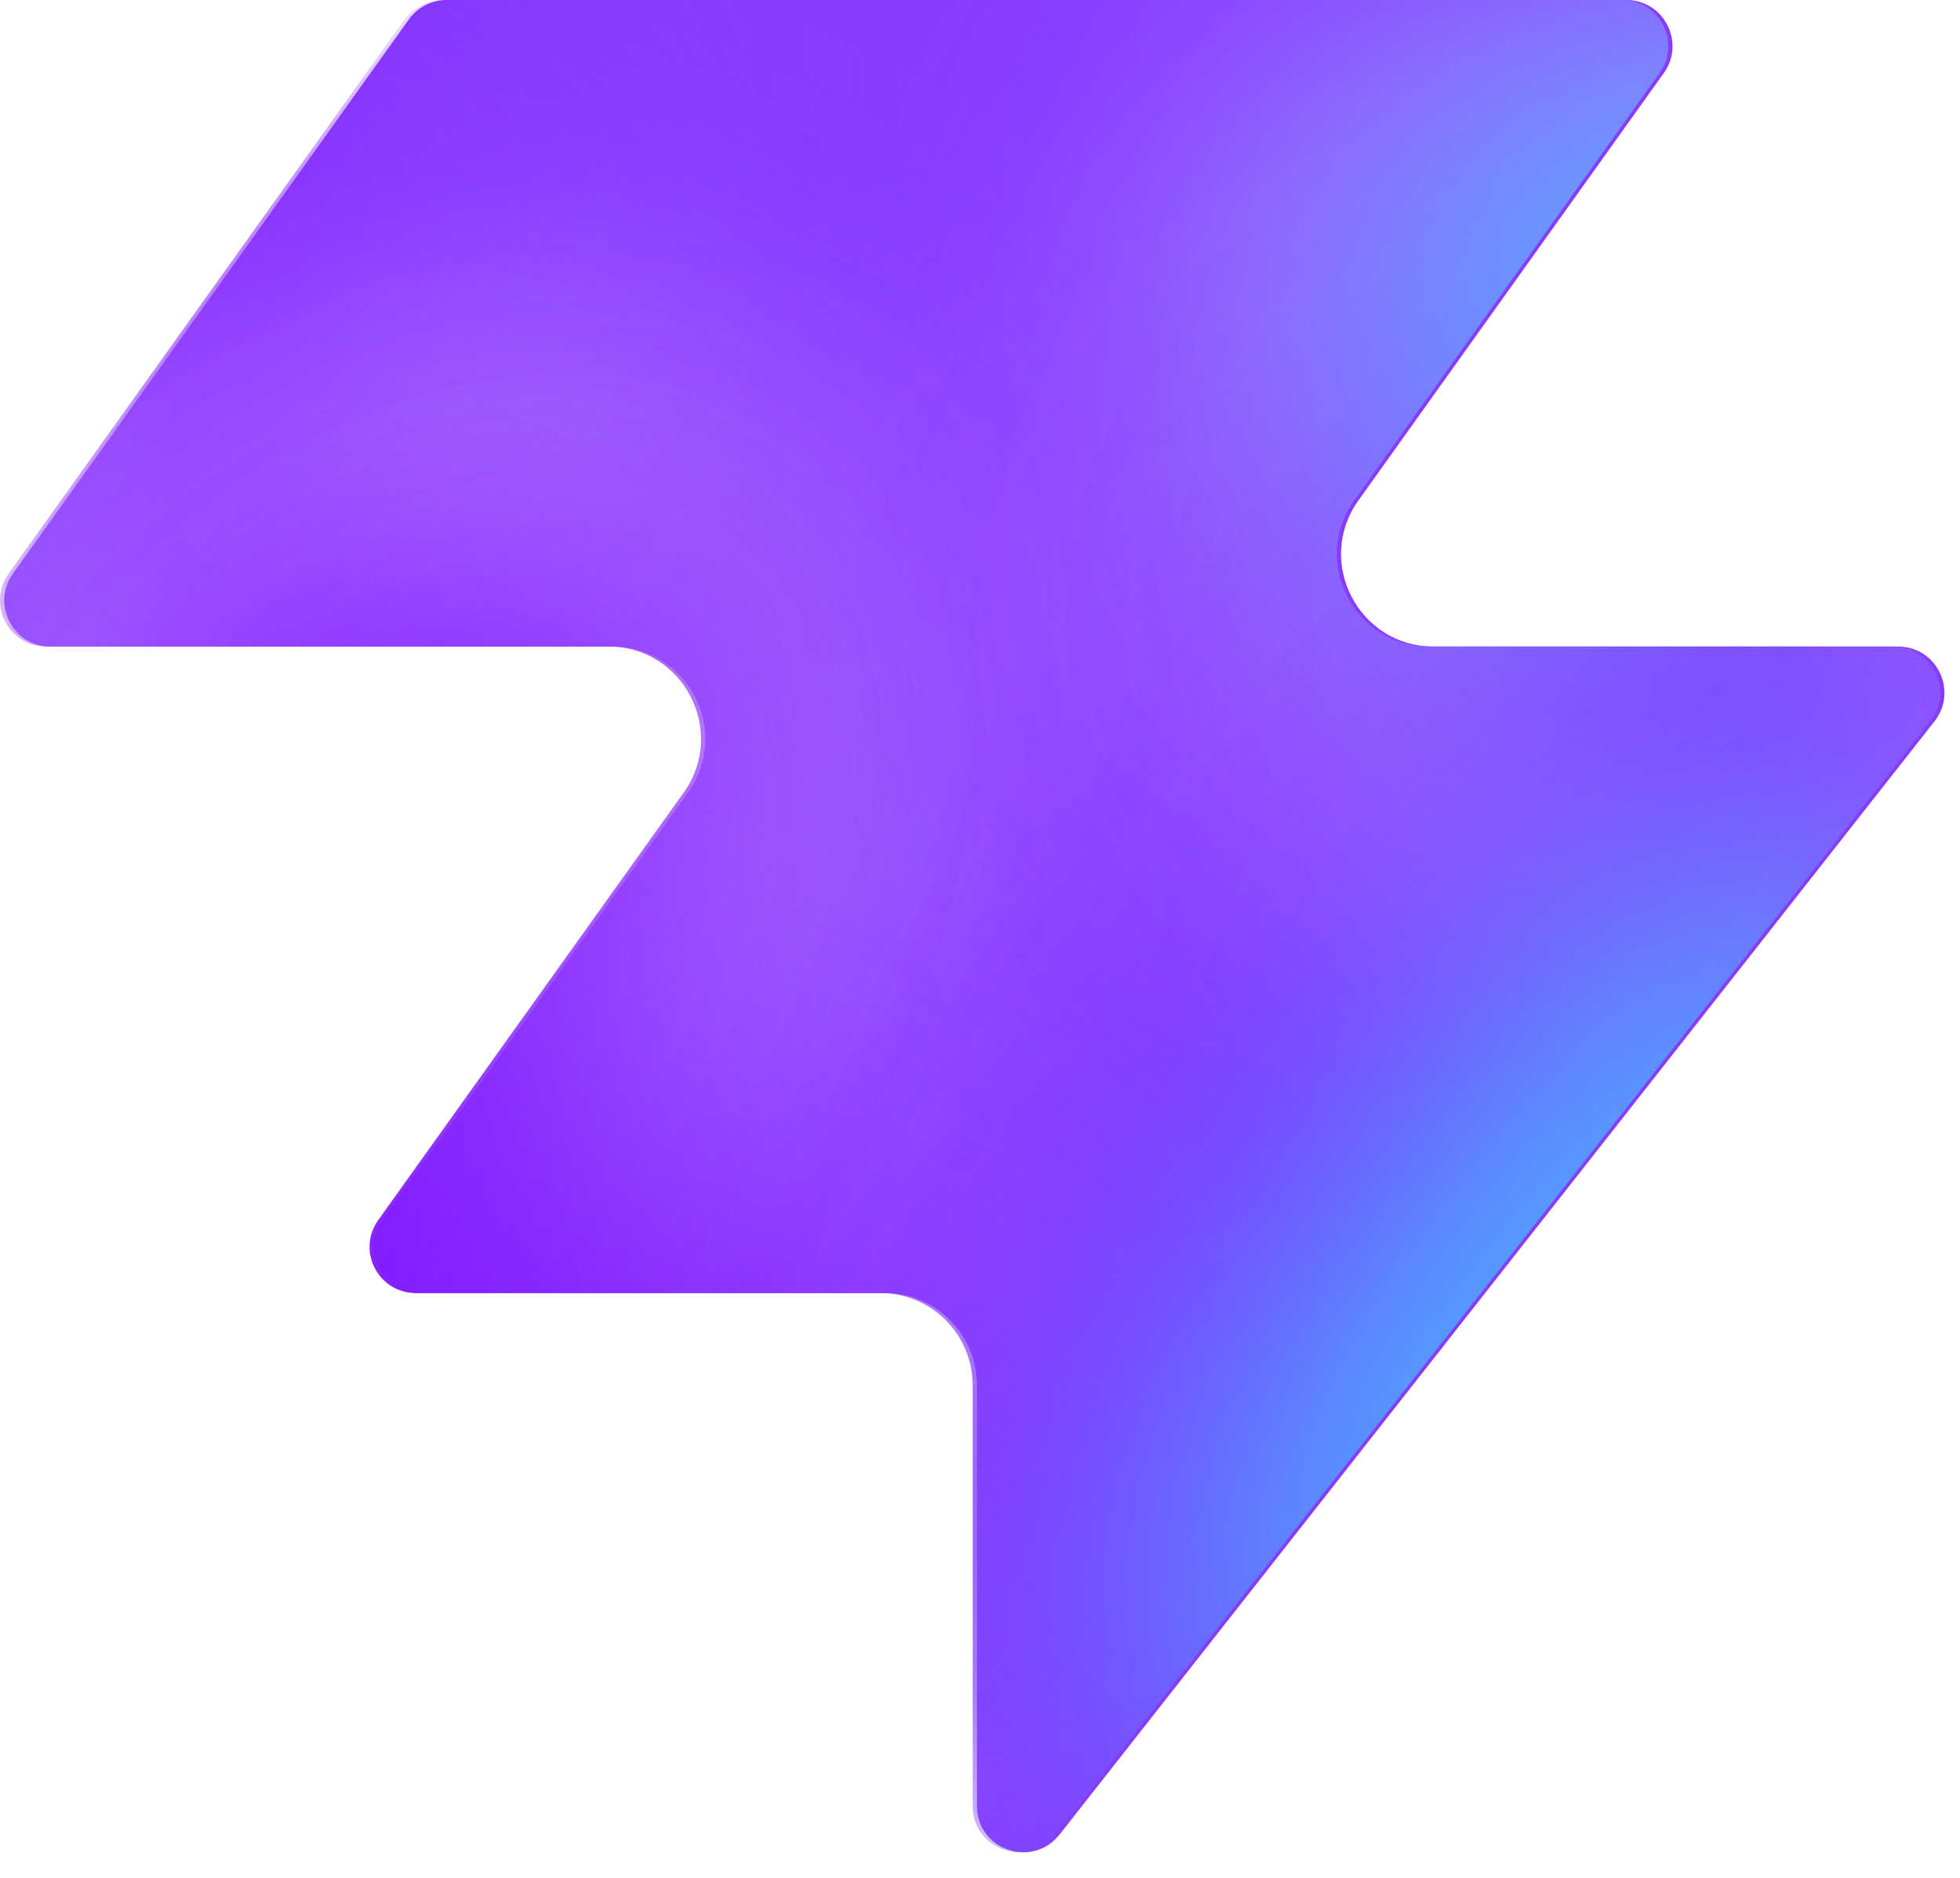
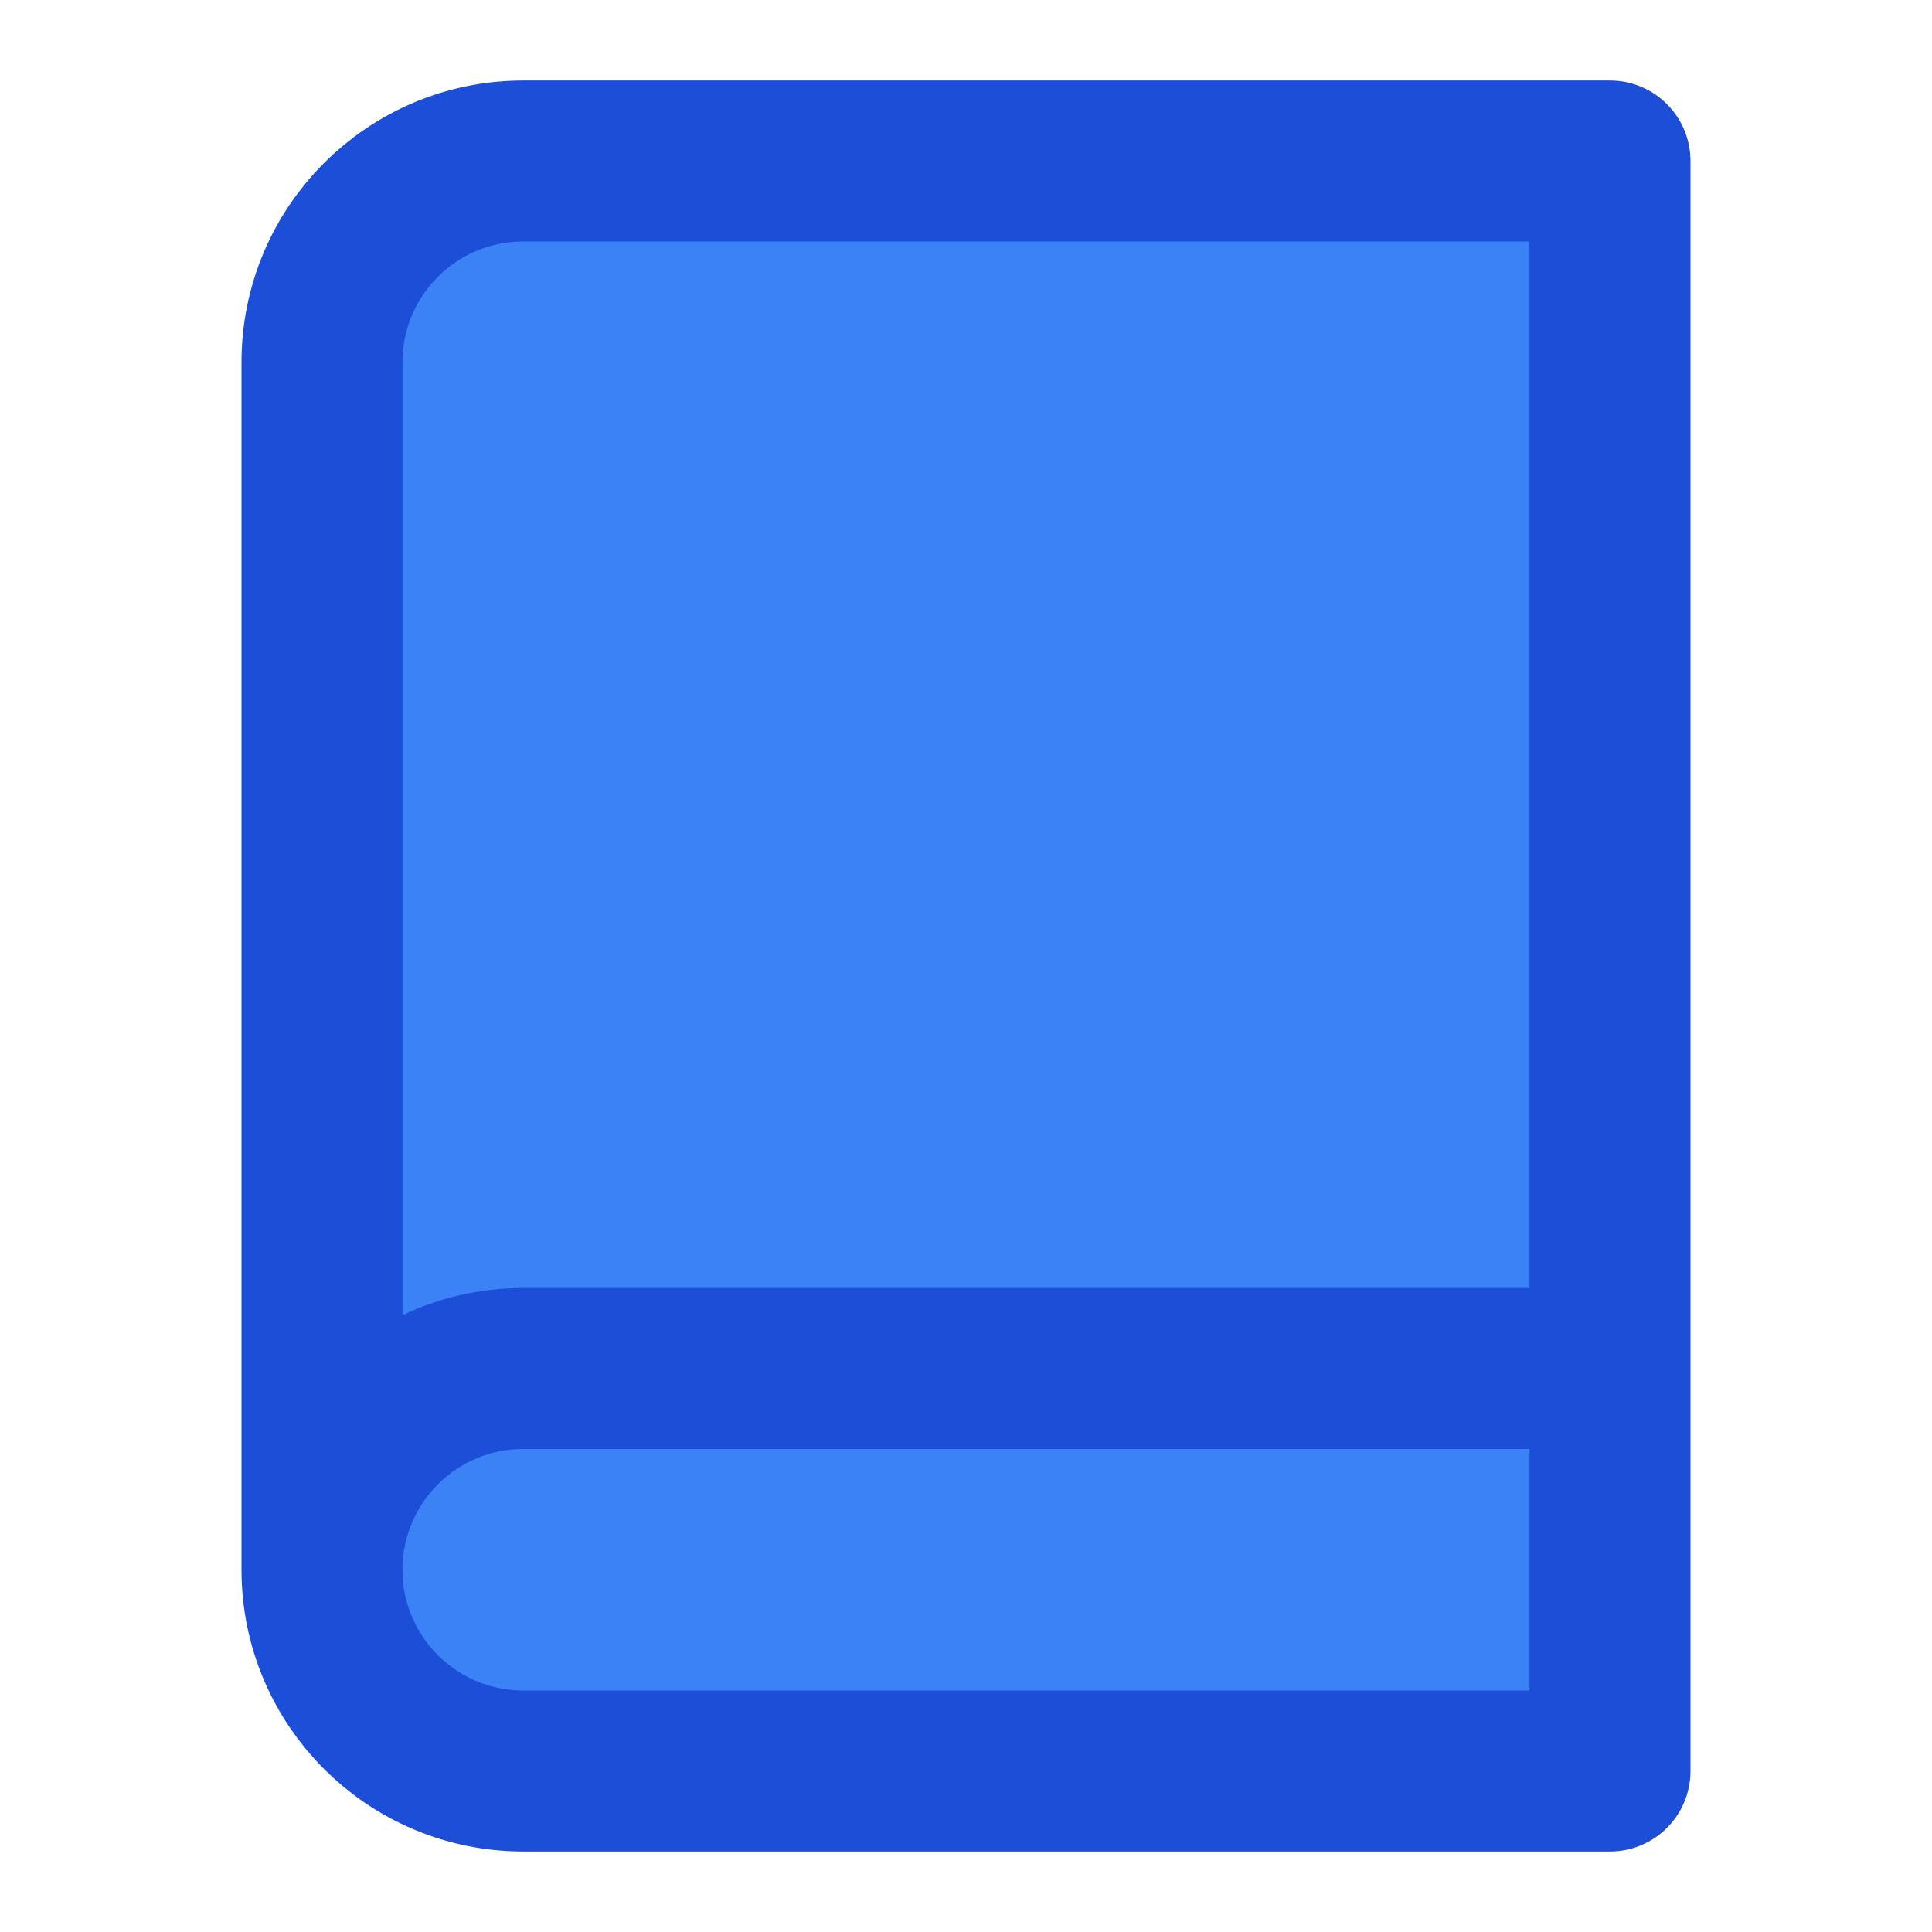
- <svg xmlns="http://www.w3.org/2000/svg" width="48" height="46" fill="none" viewBox="0 0 48 46">
-   <path fill="#863bff" d="M25.946 44.938c-.664.845-2.021.375-2.021-.698V33.937a2.26 2.26 0 0 0-2.262-2.262H10.287c-.92 0-1.456-1.04-.92-1.788l7.48-10.471c1.07-1.497 0-3.578-1.842-3.578H1.237c-.92 0-1.456-1.04-.92-1.788L10.013.474c.214-.297.556-.474.92-.474h28.894c.92 0 1.456 1.04.92 1.788l-7.48 10.471c-1.07 1.498 0 3.579 1.842 3.579h11.377c.943 0 1.473 1.088.89 1.83L25.947 44.94z" style="fill:#863bff;fill:color(display-p3 .525 .23 1);fill-opacity:1" />
-   <mask id="a" width="48" height="46" x="0" y="0" maskUnits="userSpaceOnUse" style="mask-type:alpha">
-     <path fill="#000" d="M25.842 44.938c-.664.844-2.021.375-2.021-.698V33.937a2.26 2.26 0 0 0-2.262-2.262H10.183c-.92 0-1.456-1.04-.92-1.788l7.48-10.471c1.07-1.498 0-3.579-1.842-3.579H1.133c-.92 0-1.456-1.04-.92-1.787L9.91.473c.214-.297.556-.474.92-.474h28.894c.92 0 1.456 1.04.92 1.788l-7.48 10.471c-1.07 1.498 0 3.578 1.842 3.578h11.377c.943 0 1.473 1.088.89 1.832L25.843 44.94z" style="fill:#000;fill-opacity:1" />
-   </mask>
-   <g mask="url(#a)">
-     <g filter="url(#b)">
-       <ellipse cx="5.508" cy="14.704" fill="#ede6ff" rx="5.508" ry="14.704" style="fill:#ede6ff;fill:color(display-p3 .927 .903 1);fill-opacity:1" transform="matrix(.00324 1 1 -.00324 -4.47 31.516)" />
-     </g>
-     <g filter="url(#c)">
-       <ellipse cx="10.399" cy="29.851" fill="#ede6ff" rx="10.399" ry="29.851" style="fill:#ede6ff;fill:color(display-p3 .927 .903 1);fill-opacity:1" transform="matrix(.00324 1 1 -.00324 -39.328 7.883)" />
-     </g>
-     <g filter="url(#d)">
-       <ellipse cx="5.508" cy="30.487" fill="#7e14ff" rx="5.508" ry="30.487" style="fill:#7e14ff;fill:color(display-p3 .492 .077 1);fill-opacity:1" transform="rotate(89.814 -25.913 -14.639)scale(1 -1)" />
-     </g>
-     <g filter="url(#e)">
-       <ellipse cx="5.508" cy="30.599" fill="#7e14ff" rx="5.508" ry="30.599" style="fill:#7e14ff;fill:color(display-p3 .492 .077 1);fill-opacity:1" transform="rotate(89.814 -32.644 -3.334)scale(1 -1)" />
-     </g>
-     <g filter="url(#f)">
-       <ellipse cx="5.508" cy="30.599" fill="#7e14ff" rx="5.508" ry="30.599" style="fill:#7e14ff;fill:color(display-p3 .492 .077 1);fill-opacity:1" transform="matrix(.00324 1 1 -.00324 -34.34 30.47)" />
-     </g>
-     <g filter="url(#g)">
-       <ellipse cx="14.072" cy="22.078" fill="#ede6ff" rx="14.072" ry="22.078" style="fill:#ede6ff;fill:color(display-p3 .927 .903 1);fill-opacity:1" transform="rotate(93.35 24.506 48.493)scale(-1 1)" />
-     </g>
-     <g filter="url(#h)">
-       <ellipse cx="3.47" cy="21.501" fill="#7e14ff" rx="3.47" ry="21.501" style="fill:#7e14ff;fill:color(display-p3 .492 .077 1);fill-opacity:1" transform="rotate(89.009 28.708 47.59)scale(-1 1)" />
-     </g>
-     <g filter="url(#i)">
-       <ellipse cx="3.47" cy="21.501" fill="#7e14ff" rx="3.47" ry="21.501" style="fill:#7e14ff;fill:color(display-p3 .492 .077 1);fill-opacity:1" transform="rotate(89.009 28.708 47.59)scale(-1 1)" />
-     </g>
-     <g filter="url(#j)">
-       <ellipse cx=".387" cy="8.972" fill="#7e14ff" rx="4.407" ry="29.108" style="fill:#7e14ff;fill:color(display-p3 .492 .077 1);fill-opacity:1" transform="rotate(39.51 .387 8.972)" />
-     </g>
-     <g filter="url(#k)">
-       <ellipse cx="47.523" cy="-6.092" fill="#7e14ff" rx="4.407" ry="29.108" style="fill:#7e14ff;fill:color(display-p3 .492 .077 1);fill-opacity:1" transform="rotate(37.892 47.523 -6.092)" />
-     </g>
-     <g filter="url(#l)">
-       <ellipse cx="41.412" cy="6.333" fill="#47bfff" rx="5.971" ry="9.665" style="fill:#47bfff;fill:color(display-p3 .28 .748 1);fill-opacity:1" transform="rotate(37.892 41.412 6.333)" />
-     </g>
-     <g filter="url(#m)">
-       <ellipse cx="-1.879" cy="38.332" fill="#7e14ff" rx="4.407" ry="29.108" style="fill:#7e14ff;fill:color(display-p3 .492 .077 1);fill-opacity:1" transform="rotate(37.892 -1.88 38.332)" />
-     </g>
-     <g filter="url(#n)">
-       <ellipse cx="-1.879" cy="38.332" fill="#7e14ff" rx="4.407" ry="29.108" style="fill:#7e14ff;fill:color(display-p3 .492 .077 1);fill-opacity:1" transform="rotate(37.892 -1.88 38.332)" />
-     </g>
-     <g filter="url(#o)">
-       <ellipse cx="35.651" cy="29.907" fill="#7e14ff" rx="4.407" ry="29.108" style="fill:#7e14ff;fill:color(display-p3 .492 .077 1);fill-opacity:1" transform="rotate(37.892 35.651 29.907)" />
-     </g>
-     <g filter="url(#p)">
-       <ellipse cx="38.418" cy="32.4" fill="#47bfff" rx="5.971" ry="15.297" style="fill:#47bfff;fill:color(display-p3 .28 .748 1);fill-opacity:1" transform="rotate(37.892 38.418 32.4)" />
-     </g>
-   </g>
-   <defs>
-     <filter id="b" width="60.045" height="41.654" x="-19.77" y="16.149" color-interpolation-filters="sRGB" filterUnits="userSpaceOnUse">
-       <feFlood flood-opacity="0" result="BackgroundImageFix" />
-       <feBlend in="SourceGraphic" in2="BackgroundImageFix" result="shape" />
-       <feGaussianBlur result="effect1_foregroundBlur_2002_17158" stdDeviation="7.659" />
-     </filter>
-     <filter id="c" width="90.34" height="51.437" x="-54.613" y="-7.533" color-interpolation-filters="sRGB" filterUnits="userSpaceOnUse">
-       <feFlood flood-opacity="0" result="BackgroundImageFix" />
-       <feBlend in="SourceGraphic" in2="BackgroundImageFix" result="shape" />
-       <feGaussianBlur result="effect1_foregroundBlur_2002_17158" stdDeviation="7.659" />
-     </filter>
-     <filter id="d" width="79.355" height="29.4" x="-49.64" y="2.03" color-interpolation-filters="sRGB" filterUnits="userSpaceOnUse">
-       <feFlood flood-opacity="0" result="BackgroundImageFix" />
-       <feBlend in="SourceGraphic" in2="BackgroundImageFix" result="shape" />
-       <feGaussianBlur result="effect1_foregroundBlur_2002_17158" stdDeviation="4.596" />
-     </filter>
-     <filter id="e" width="79.579" height="29.4" x="-45.045" y="20.029" color-interpolation-filters="sRGB" filterUnits="userSpaceOnUse">
-       <feFlood flood-opacity="0" result="BackgroundImageFix" />
-       <feBlend in="SourceGraphic" in2="BackgroundImageFix" result="shape" />
-       <feGaussianBlur result="effect1_foregroundBlur_2002_17158" stdDeviation="4.596" />
-     </filter>
-     <filter id="f" width="79.579" height="29.4" x="-43.513" y="21.178" color-interpolation-filters="sRGB" filterUnits="userSpaceOnUse">
-       <feFlood flood-opacity="0" result="BackgroundImageFix" />
-       <feBlend in="SourceGraphic" in2="BackgroundImageFix" result="shape" />
-       <feGaussianBlur result="effect1_foregroundBlur_2002_17158" stdDeviation="4.596" />
-     </filter>
-     <filter id="g" width="74.749" height="58.852" x="15.756" y="-17.901" color-interpolation-filters="sRGB" filterUnits="userSpaceOnUse">
-       <feFlood flood-opacity="0" result="BackgroundImageFix" />
-       <feBlend in="SourceGraphic" in2="BackgroundImageFix" result="shape" />
-       <feGaussianBlur result="effect1_foregroundBlur_2002_17158" stdDeviation="7.659" />
-     </filter>
-     <filter id="h" width="61.377" height="25.362" x="23.548" y="2.284" color-interpolation-filters="sRGB" filterUnits="userSpaceOnUse">
-       <feFlood flood-opacity="0" result="BackgroundImageFix" />
-       <feBlend in="SourceGraphic" in2="BackgroundImageFix" result="shape" />
-       <feGaussianBlur result="effect1_foregroundBlur_2002_17158" stdDeviation="4.596" />
-     </filter>
-     <filter id="i" width="61.377" height="25.362" x="23.548" y="2.284" color-interpolation-filters="sRGB" filterUnits="userSpaceOnUse">
-       <feFlood flood-opacity="0" result="BackgroundImageFix" />
-       <feBlend in="SourceGraphic" in2="BackgroundImageFix" result="shape" />
-       <feGaussianBlur result="effect1_foregroundBlur_2002_17158" stdDeviation="4.596" />
-     </filter>
-     <filter id="j" width="56.045" height="63.649" x="-27.636" y="-22.853" color-interpolation-filters="sRGB" filterUnits="userSpaceOnUse">
-       <feFlood flood-opacity="0" result="BackgroundImageFix" />
-       <feBlend in="SourceGraphic" in2="BackgroundImageFix" result="shape" />
-       <feGaussianBlur result="effect1_foregroundBlur_2002_17158" stdDeviation="4.596" />
-     </filter>
-     <filter id="k" width="54.814" height="64.646" x="20.116" y="-38.415" color-interpolation-filters="sRGB" filterUnits="userSpaceOnUse">
-       <feFlood flood-opacity="0" result="BackgroundImageFix" />
-       <feBlend in="SourceGraphic" in2="BackgroundImageFix" result="shape" />
-       <feGaussianBlur result="effect1_foregroundBlur_2002_17158" stdDeviation="4.596" />
-     </filter>
-     <filter id="l" width="33.541" height="35.313" x="24.641" y="-11.323" color-interpolation-filters="sRGB" filterUnits="userSpaceOnUse">
-       <feFlood flood-opacity="0" result="BackgroundImageFix" />
-       <feBlend in="SourceGraphic" in2="BackgroundImageFix" result="shape" />
-       <feGaussianBlur result="effect1_foregroundBlur_2002_17158" stdDeviation="4.596" />
-     </filter>
-     <filter id="m" width="54.814" height="64.646" x="-29.286" y="6.009" color-interpolation-filters="sRGB" filterUnits="userSpaceOnUse">
-       <feFlood flood-opacity="0" result="BackgroundImageFix" />
-       <feBlend in="SourceGraphic" in2="BackgroundImageFix" result="shape" />
-       <feGaussianBlur result="effect1_foregroundBlur_2002_17158" stdDeviation="4.596" />
-     </filter>
-     <filter id="n" width="54.814" height="64.646" x="-29.286" y="6.009" color-interpolation-filters="sRGB" filterUnits="userSpaceOnUse">
-       <feFlood flood-opacity="0" result="BackgroundImageFix" />
-       <feBlend in="SourceGraphic" in2="BackgroundImageFix" result="shape" />
-       <feGaussianBlur result="effect1_foregroundBlur_2002_17158" stdDeviation="4.596" />
-     </filter>
-     <filter id="o" width="54.814" height="64.646" x="8.244" y="-2.416" color-interpolation-filters="sRGB" filterUnits="userSpaceOnUse">
-       <feFlood flood-opacity="0" result="BackgroundImageFix" />
-       <feBlend in="SourceGraphic" in2="BackgroundImageFix" result="shape" />
-       <feGaussianBlur result="effect1_foregroundBlur_2002_17158" stdDeviation="4.596" />
-     </filter>
-     <filter id="p" width="39.409" height="43.623" x="18.713" y="10.588" color-interpolation-filters="sRGB" filterUnits="userSpaceOnUse">
-       <feFlood flood-opacity="0" result="BackgroundImageFix" />
-       <feBlend in="SourceGraphic" in2="BackgroundImageFix" result="shape" />
-       <feGaussianBlur result="effect1_foregroundBlur_2002_17158" stdDeviation="4.596" />
-     </filter>
-   </defs>
+ <svg xmlns="http://www.w3.org/2000/svg" viewBox="0 0 24 24" fill="#3b82f6" stroke="#1d4ed8" stroke-width="2" stroke-linecap="round" stroke-linejoin="round">
+   <path d="M4 19.5v-15A2.5 2.5 0 0 1 6.5 2H20v20H6.5a2.5 2.5 0 0 1 0-5H20" />
</svg>
